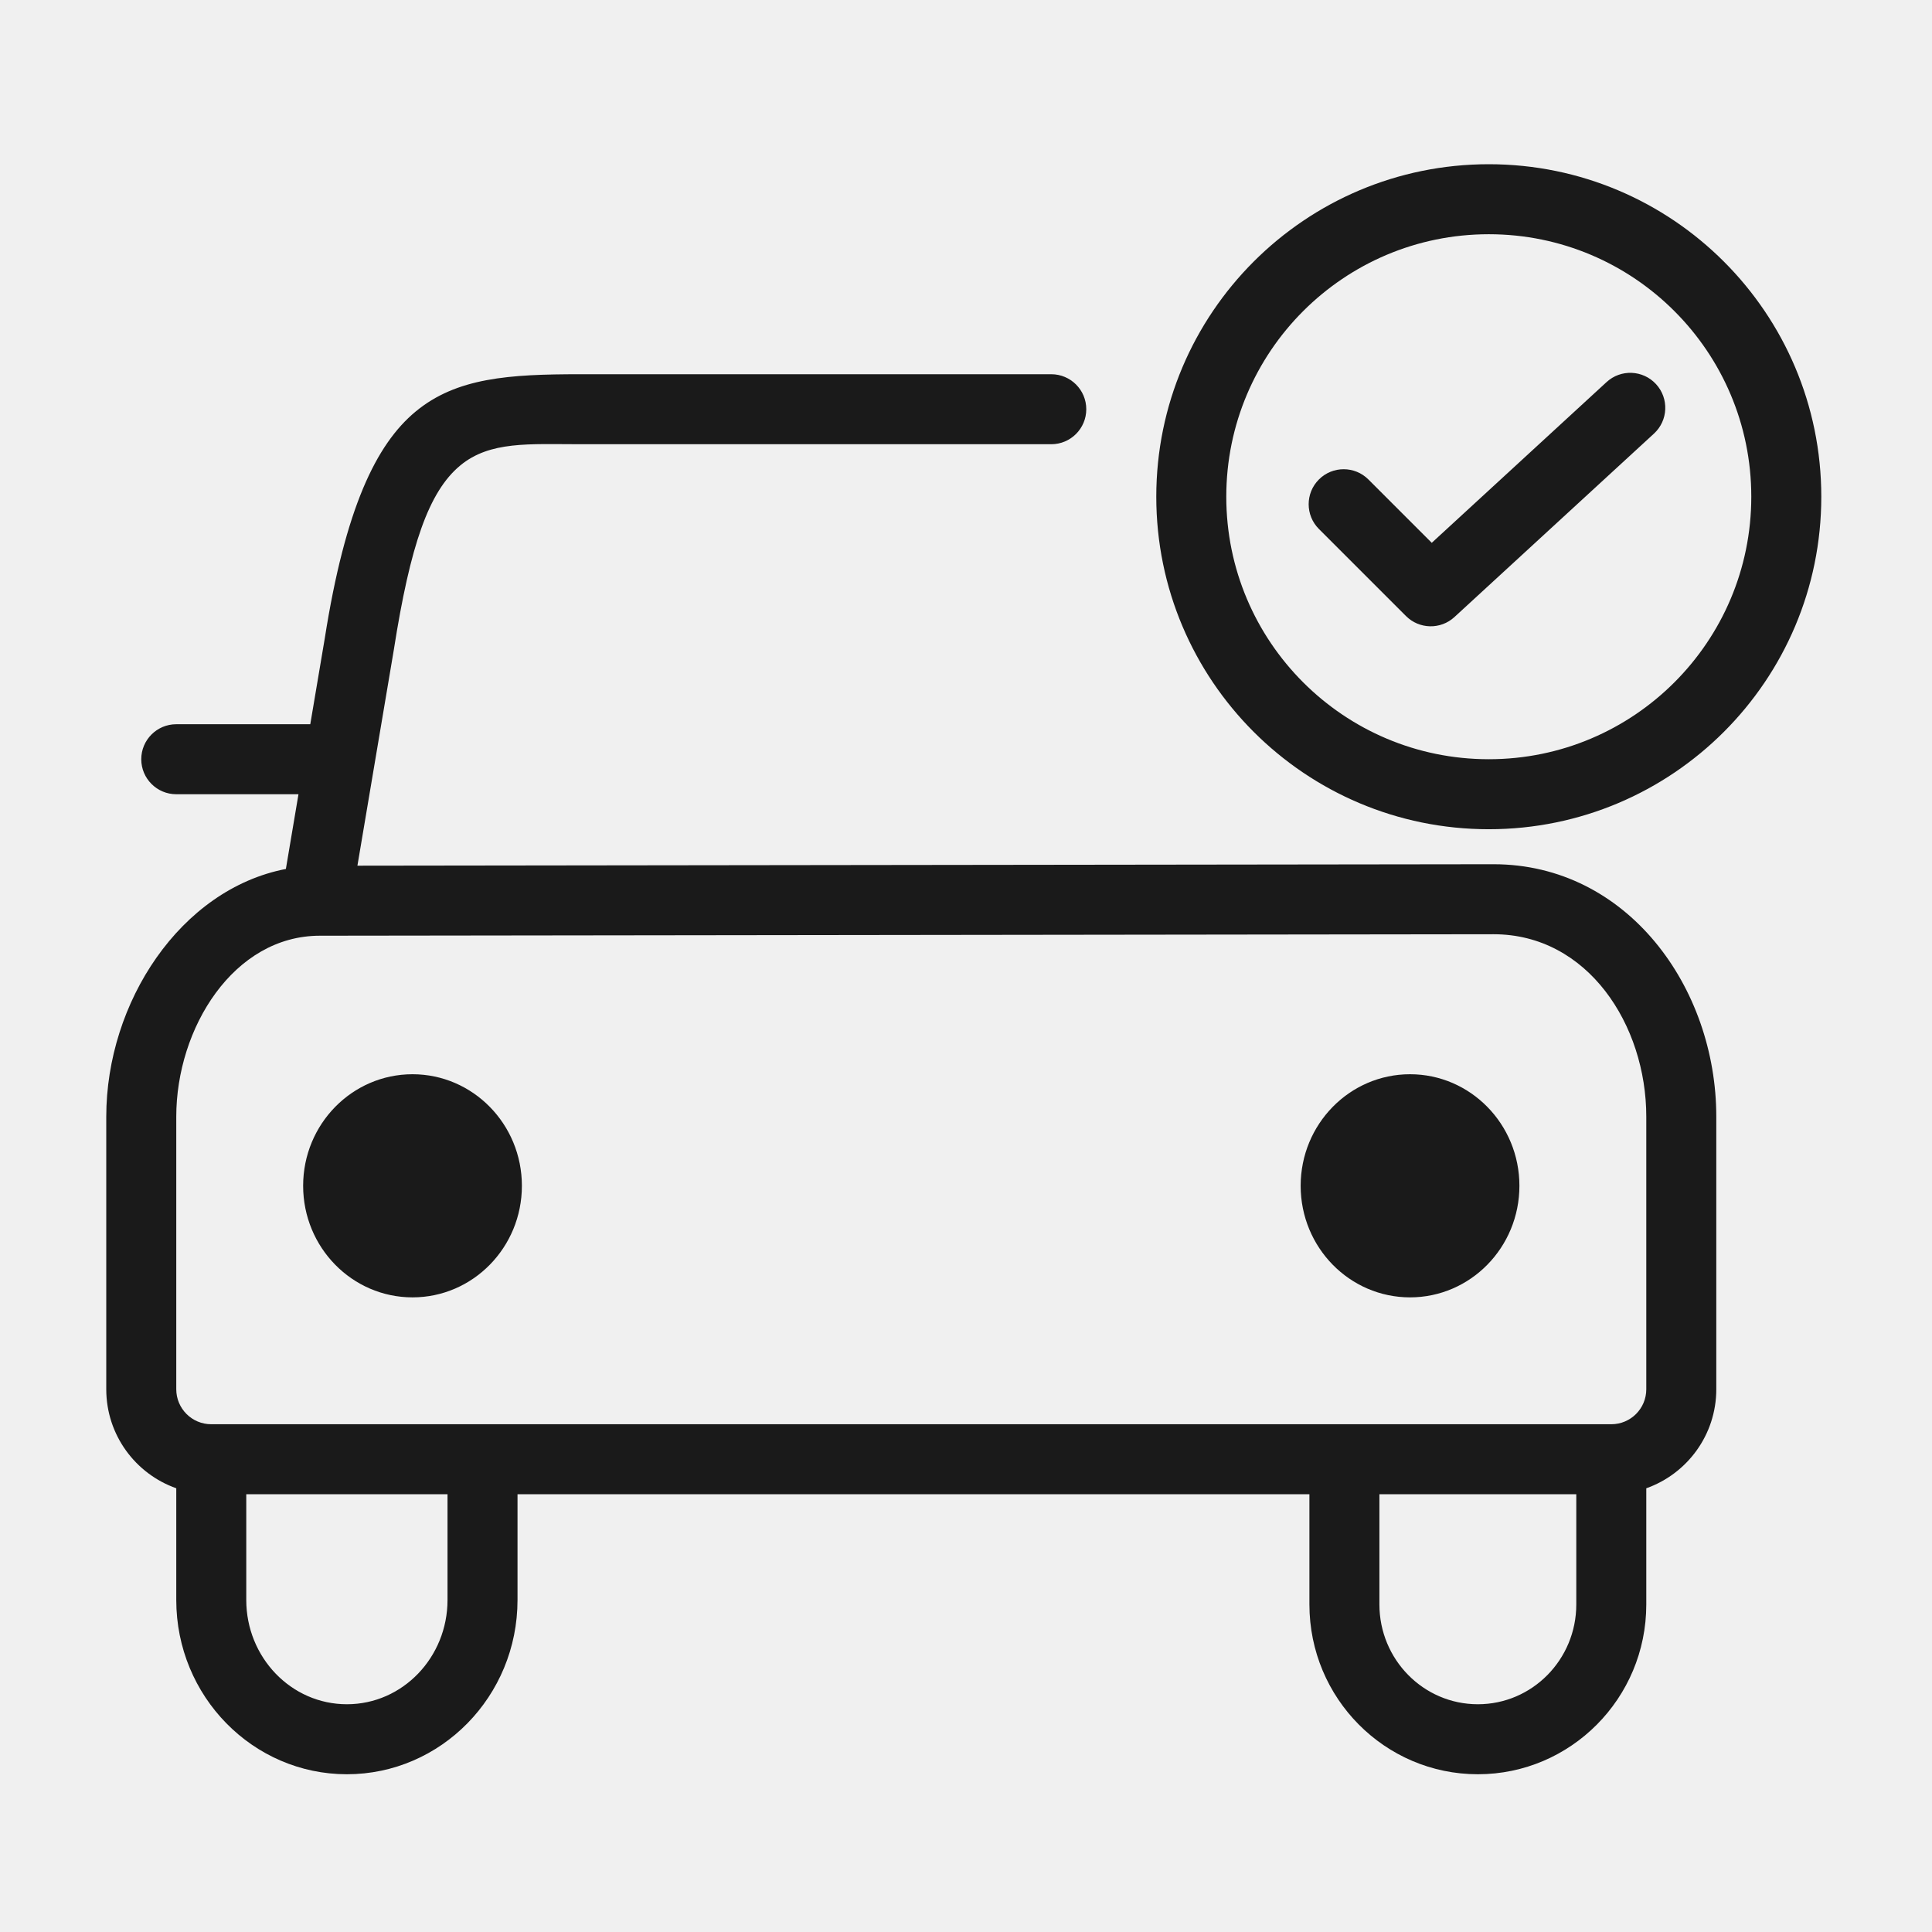
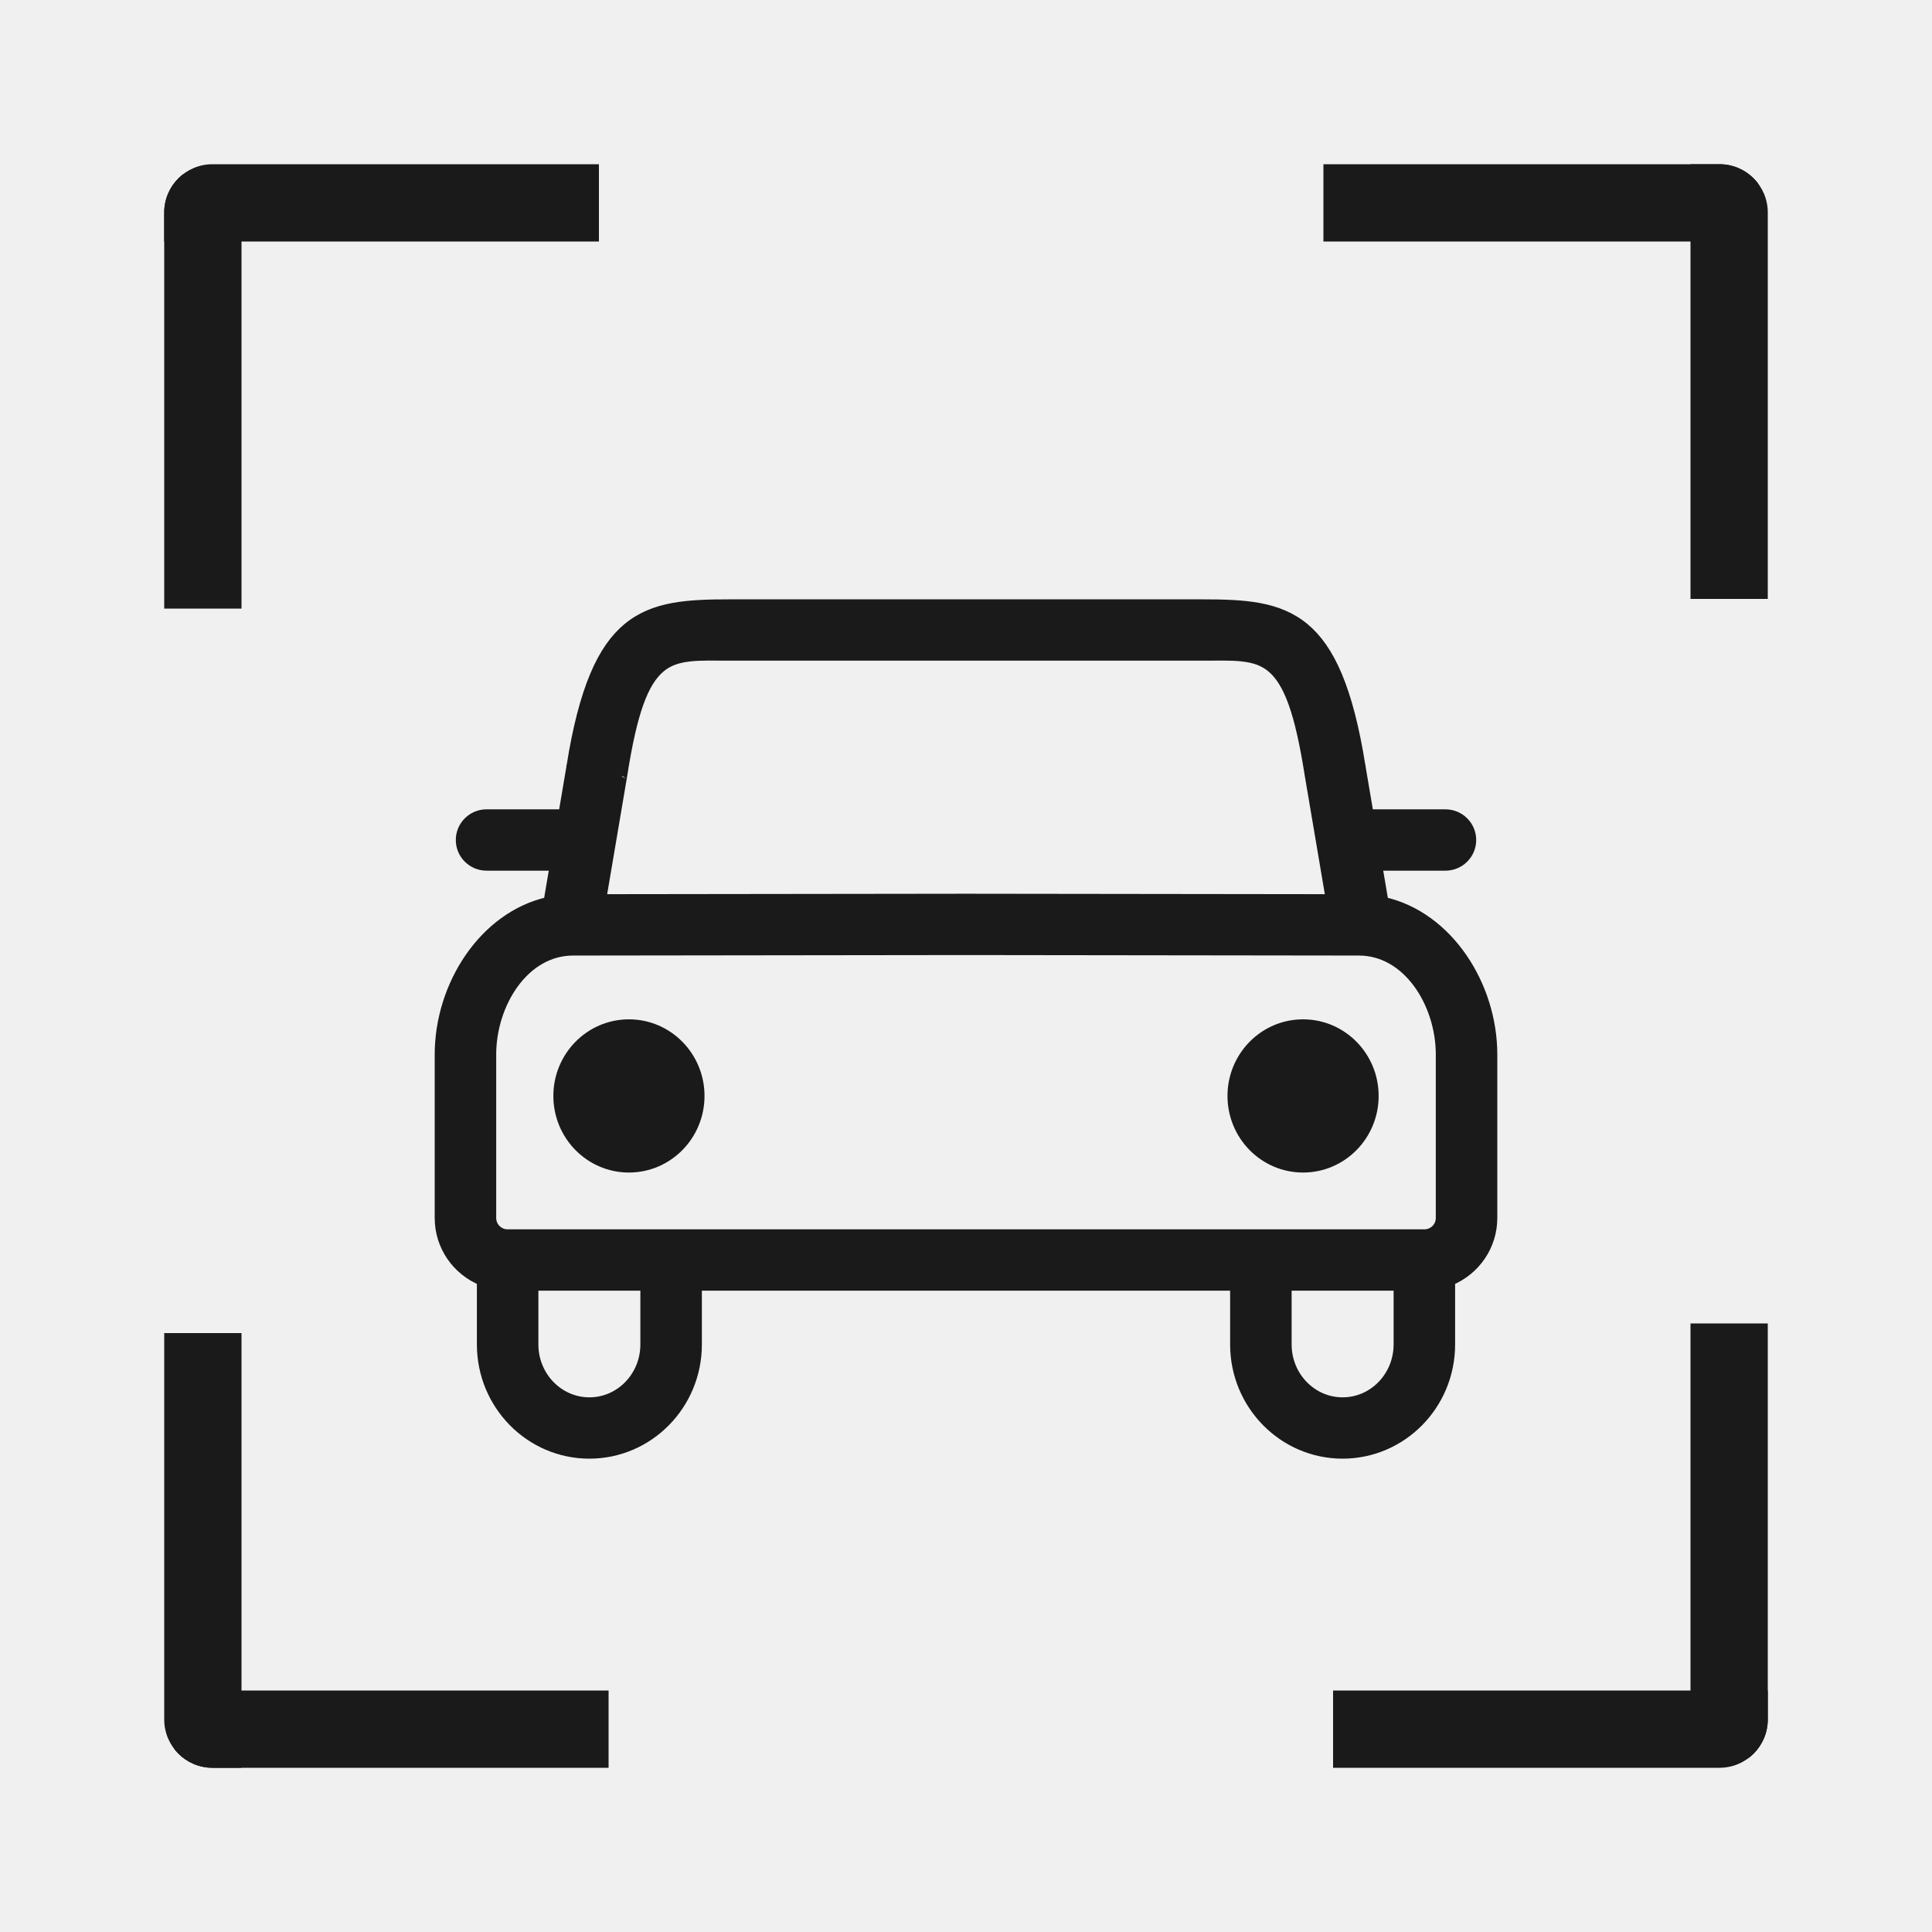
<svg xmlns="http://www.w3.org/2000/svg" width="200" height="200" viewBox="0 0 200 200" fill="none">
-   <path fill-rule="evenodd" clip-rule="evenodd" d="M18.247 154.065C14.024 152.573 11 148.547 11 143.814V115.602C11 103.753 18.684 92.059 29.594 89.954C29.916 88.042 30.389 85.238 30.898 82.219H18.247C16.247 82.219 14.623 80.595 14.623 78.595C14.623 76.596 16.247 74.972 18.247 74.972H32.12C32.944 70.089 33.618 66.093 33.618 66.093C35.739 52.598 38.945 45.989 43.013 42.614C47.269 39.082 52.73 38.74 60.069 38.74H108.828C110.828 38.74 112.451 40.363 112.451 42.363C112.451 44.362 110.828 45.986 108.828 45.986H60.069C54.773 45.986 50.712 45.642 47.64 48.19C44.384 50.892 42.47 56.431 40.773 67.238C40.771 67.251 40.769 67.265 40.767 67.278L37 89.614L154.605 89.465H154.61C168.416 89.465 177.67 102.17 177.67 115.602V143.814C177.67 148.547 174.645 152.573 170.423 154.066V166.092C170.423 175.807 162.603 183.67 152.987 183.67C143.37 183.67 135.55 175.807 135.55 166.092V154.684H53.573V165.627C53.573 175.615 45.635 183.67 35.91 183.67C26.185 183.67 18.247 175.615 18.247 165.627V154.065ZM163.177 154.684H142.796V166.092C142.796 171.786 147.35 176.423 152.987 176.423C158.623 176.423 163.177 171.786 163.177 166.092V154.684ZM46.327 154.684H25.493V165.627C25.493 171.562 30.132 176.423 35.91 176.423C41.688 176.423 46.327 171.562 46.327 165.627V154.684ZM18.247 115.602V143.814C18.247 145.816 19.869 147.437 21.87 147.437H166.8C168.802 147.437 170.423 145.816 170.423 143.814V115.602C170.423 106.109 164.368 96.712 154.611 96.712L33.121 96.865H33.116C24.183 96.865 18.247 106.428 18.247 115.602ZM42.703 134.303C36.45 134.303 31.381 129.132 31.381 122.754C31.381 116.376 36.45 111.205 42.703 111.205C48.957 111.205 54.026 116.376 54.026 122.754C54.026 129.132 48.957 134.303 42.703 134.303ZM145.966 134.303C139.713 134.303 134.644 129.132 134.644 122.754C134.644 116.376 139.713 111.205 145.966 111.205C152.22 111.205 157.289 116.376 157.289 122.754C157.289 129.132 152.22 134.303 145.966 134.303ZM188.54 51.421C188.54 70.431 173.129 85.842 154.119 85.842C135.109 85.842 119.698 70.431 119.698 51.421C119.698 32.411 135.109 17 154.119 17C173.129 17 188.54 32.411 188.54 51.421ZM181.293 51.421C181.293 36.413 169.127 24.247 154.119 24.247C139.111 24.247 126.944 36.413 126.944 51.421C126.944 66.429 139.111 78.595 154.119 78.595C169.127 78.595 181.293 66.429 181.293 51.421ZM166.314 39.551C167.786 38.197 170.08 38.294 171.433 39.766C172.787 41.238 172.691 43.532 171.219 44.886L150.562 63.878C149.132 65.192 146.921 65.146 145.548 63.773L136.533 54.759C135.119 53.345 135.119 51.049 136.533 49.635C137.947 48.221 140.244 48.221 141.657 49.635L148.215 56.192L166.314 39.551Z" fill="#1A1A1A" />
+   <g clip-path="url(#clip0_176_60)">
+     <line x1="17" y1="21" x2="62" y2="21" stroke="#1A1A1A" stroke-width="8" />
+     <line x1="21" y1="18" x2="21" y2="63" stroke="#1A1A1A" stroke-width="8" />
+     <line x1="179" y1="17" x2="179" y2="62" stroke="#1A1A1A" stroke-width="8" />
+     <line x1="182" y1="21" x2="137" y2="21" stroke="#1A1A1A" stroke-width="8" />
+     <line x1="183" y1="179" x2="138" y2="179" stroke="#1A1A1A" stroke-width="8" />
+     <line x1="179" y1="182" x2="179" y2="137" stroke="#1A1A1A" stroke-width="8" />
+     <line x1="21" y1="183" x2="21" y2="138" stroke="#1A1A1A" stroke-width="8" />
+     <line x1="18" y1="179" x2="63" y2="179" stroke="#1A1A1A" stroke-width="8" />
+   </g>
+   <g clip-path="url(#clip1_176_60)">
+     <path d="M104.959 62.544C106.438 62.544 107.643 63.74 107.643 65.218C107.642 66.696 106.438 67.892 104.959 67.892H75.573C73.948 67.892 72.586 67.84 71.381 67.976C70.195 68.109 69.225 68.418 68.4 69.1C67.515 69.831 66.776 70.975 66.131 72.773C65.485 74.573 64.947 76.988 64.438 80.22L64.436 80.225C64.437 80.224 64.437 80.224 64.436 80.23C64.436 80.233 64.434 80.242 64.433 80.252L62.262 93.066L132.548 92.978H132.551C141.228 92.978 146.949 100.913 146.949 109.16V126.087C146.949 129.02 145.143 131.529 142.582 132.58V139.453C142.582 145.557 137.645 150.5 131.572 150.5C125.499 150.5 120.563 145.557 120.563 139.453V133.108H72.158V139.175C72.158 145.436 67.157 150.5 61.013 150.5C54.869 150.5 49.867 145.436 49.867 139.175V132.58C47.306 131.529 45.5 129.02 45.5 126.087V109.16C45.5 102 50.084 94.843 56.77 93.352C56.938 92.359 57.16 91.05 57.4 89.631H50.367C48.888 89.631 47.684 88.434 47.684 86.956C47.684 85.478 48.888 84.282 50.367 84.282H58.307C58.527 82.983 58.725 81.81 58.873 80.936C58.955 80.454 59.022 80.063 59.067 79.792C59.09 79.657 59.108 79.552 59.12 79.481C59.126 79.445 59.131 79.418 59.134 79.399C59.135 79.39 59.136 79.383 59.137 79.378C59.137 79.376 59.138 79.374 59.138 79.373L59.139 79.372V79.371C60.421 71.256 62.375 67.131 64.976 64.982C67.698 62.734 71.173 62.544 75.573 62.544H104.959ZM55.234 139.175C55.235 142.476 57.823 145.152 61.013 145.152C64.203 145.152 66.791 142.476 66.791 139.175V133.108H55.234V139.175ZM125.931 139.453C125.931 142.598 128.457 145.152 131.572 145.152C134.688 145.152 137.214 142.598 137.214 139.453V133.108H125.931V139.453ZM59.332 98.418H59.329C56.832 98.418 54.729 99.745 53.231 101.772C51.731 103.804 50.867 106.509 50.867 109.16V126.087C50.867 127.009 51.619 127.761 52.551 127.761H139.898C140.83 127.76 141.582 127.009 141.582 126.087V109.16C141.582 103.615 138.046 98.327 132.552 98.326L59.332 98.418ZM65.107 106.021C69.159 106.022 72.431 109.355 72.431 113.451C72.431 117.547 69.159 120.881 65.107 120.881C61.055 120.881 57.783 117.547 57.783 113.451C57.783 109.355 61.055 106.021 65.107 106.021ZM127.342 106.021C131.394 106.021 134.666 109.355 134.666 113.451C134.666 117.547 131.394 120.881 127.342 120.881C123.29 120.881 120.018 117.547 120.018 113.451C120.018 109.355 123.29 106.022 127.342 106.021ZM132.255 49.5C143.986 49.5 153.5 58.968 153.5 70.652C153.5 82.336 143.986 91.805 132.255 91.805C120.524 91.805 111.01 82.336 111.01 70.652C111.01 58.968 120.524 49.5 132.255 49.5ZM132.255 54.848C123.484 54.848 116.378 61.926 116.378 70.652C116.378 79.379 123.484 86.456 132.255 86.456C141.026 86.456 148.133 79.379 148.133 70.652C148.133 61.926 141.026 54.848 132.255 54.848ZM139.268 63.161C140.358 62.164 142.055 62.235 143.058 63.32C144.061 64.407 143.99 66.101 142.898 67.1L130.449 78.495C129.391 79.464 127.753 79.43 126.736 78.417L121.304 73.009C120.256 71.965 120.256 70.27 121.304 69.227C122.351 68.184 124.05 68.184 125.098 69.227L128.711 72.823L139.268 63.161Z" fill="#1A1A1A" stroke="#1A1A1A" />
+   </g>
+   <g clip-path="url(#clip2_176_60)">
+     <path d="M95.041 62.544C93.562 62.544 92.357 63.74 92.357 65.218C92.358 66.696 93.562 67.892 95.041 67.892H124.427C126.052 67.892 127.414 67.84 128.619 67.976C129.805 68.109 130.775 68.418 131.6 69.1C132.485 69.831 133.224 70.975 133.869 72.773C134.515 74.573 135.053 76.988 135.562 80.22L135.563 80.225C135.563 80.224 135.563 80.224 135.563 80.23C135.564 80.233 135.566 80.242 135.567 80.252L137.738 93.066L67.452 92.978H67.449C58.772 92.978 53.051 100.913 53.051 109.16V126.087C53.051 129.02 54.857 131.529 57.418 132.58V139.453C57.418 145.557 62.355 150.5 68.428 150.5C74.501 150.5 79.436 145.557 79.436 139.453V133.108H127.842V139.175C127.842 145.436 132.843 150.5 138.987 150.5C145.131 150.5 150.133 145.436 150.133 139.175V132.58C152.694 131.529 154.5 129.02 154.5 126.087V109.16C154.5 102 149.917 94.843 143.23 93.352C143.062 92.359 142.84 91.05 142.6 89.631H149.633C151.112 89.631 152.316 88.434 152.316 86.956C152.316 85.478 151.112 84.282 149.633 84.282H141.693C141.473 82.983 141.275 81.81 141.127 80.936C141.045 80.454 140.978 80.063 140.933 79.792C140.91 79.657 140.892 79.552 140.88 79.481C140.874 79.445 140.869 79.418 140.866 79.399C140.865 79.39 140.864 79.383 140.863 79.378C140.863 79.376 140.862 79.374 140.862 79.373L140.861 79.372V79.371C139.579 71.256 137.625 67.131 135.024 64.982C132.302 62.734 128.827 62.544 124.427 62.544H95.041ZM144.766 139.175C144.765 142.476 142.177 145.152 138.987 145.152C135.797 145.152 133.209 142.476 133.209 139.175V133.108H144.766V139.175ZM74.069 139.453C74.069 142.598 71.543 145.152 68.428 145.152C65.312 145.152 62.786 142.598 62.786 139.453V133.108H74.069V139.453ZM140.668 98.418H140.671C143.168 98.418 145.271 99.745 146.769 101.772C148.269 103.804 149.133 106.509 149.133 109.16V126.087C149.133 127.009 148.381 127.761 147.449 127.761H60.102C59.17 127.76 58.418 127.009 58.418 126.087V109.16C58.418 103.615 61.954 98.327 67.448 98.326L140.668 98.418ZM134.893 106.021C130.841 106.022 127.569 109.355 127.569 113.451C127.569 117.547 130.841 120.881 134.893 120.881C138.945 120.881 142.217 117.547 142.217 113.451C142.217 109.355 138.945 106.021 134.893 106.021ZM72.658 106.021C68.606 106.021 65.334 109.355 65.334 113.451C65.334 117.547 68.606 120.881 72.658 120.881C76.71 120.881 79.982 117.547 79.982 113.451C79.982 109.355 76.71 106.022 72.658 106.021ZM67.745 49.5C56.014 49.5 46.5 58.968 46.5 70.652C46.5 82.336 56.014 91.805 67.745 91.805C79.476 91.805 88.99 82.336 88.99 70.652C88.99 58.968 79.476 49.5 67.745 49.5ZM67.745 54.848C76.516 54.848 83.622 61.926 83.622 70.652C83.622 79.379 76.516 86.456 67.745 86.456C58.974 86.456 51.867 79.379 51.867 70.652C51.867 61.926 58.974 54.848 67.745 54.848ZM60.732 63.161C59.642 62.164 57.945 62.235 56.942 63.32C55.939 64.407 56.01 66.101 57.102 67.1L69.551 78.495C70.609 79.464 72.247 79.43 73.264 78.417L78.696 73.009C79.744 71.965 79.744 70.27 78.696 69.227C77.649 68.184 75.95 68.184 74.902 69.227L71.289 72.823L60.732 63.161Z" fill="#1A1A1A" stroke="#1A1A1A" />
+   </g>
+   <defs>
+     <clipPath id="clip0_176_60">
+       <rect x="17" y="17" width="166" height="166" rx="5" fill="white" />
+     </clipPath>
+     <clipPath id="clip1_176_60">
+       <rect width="58" height="108" fill="white" transform="translate(42 46)" />
+     </clipPath>
+     <clipPath id="clip2_176_60">
+       <rect width="58" height="108" fill="white" transform="translate(100 46)" />
+     </clipPath>
+   </defs>
</svg>
